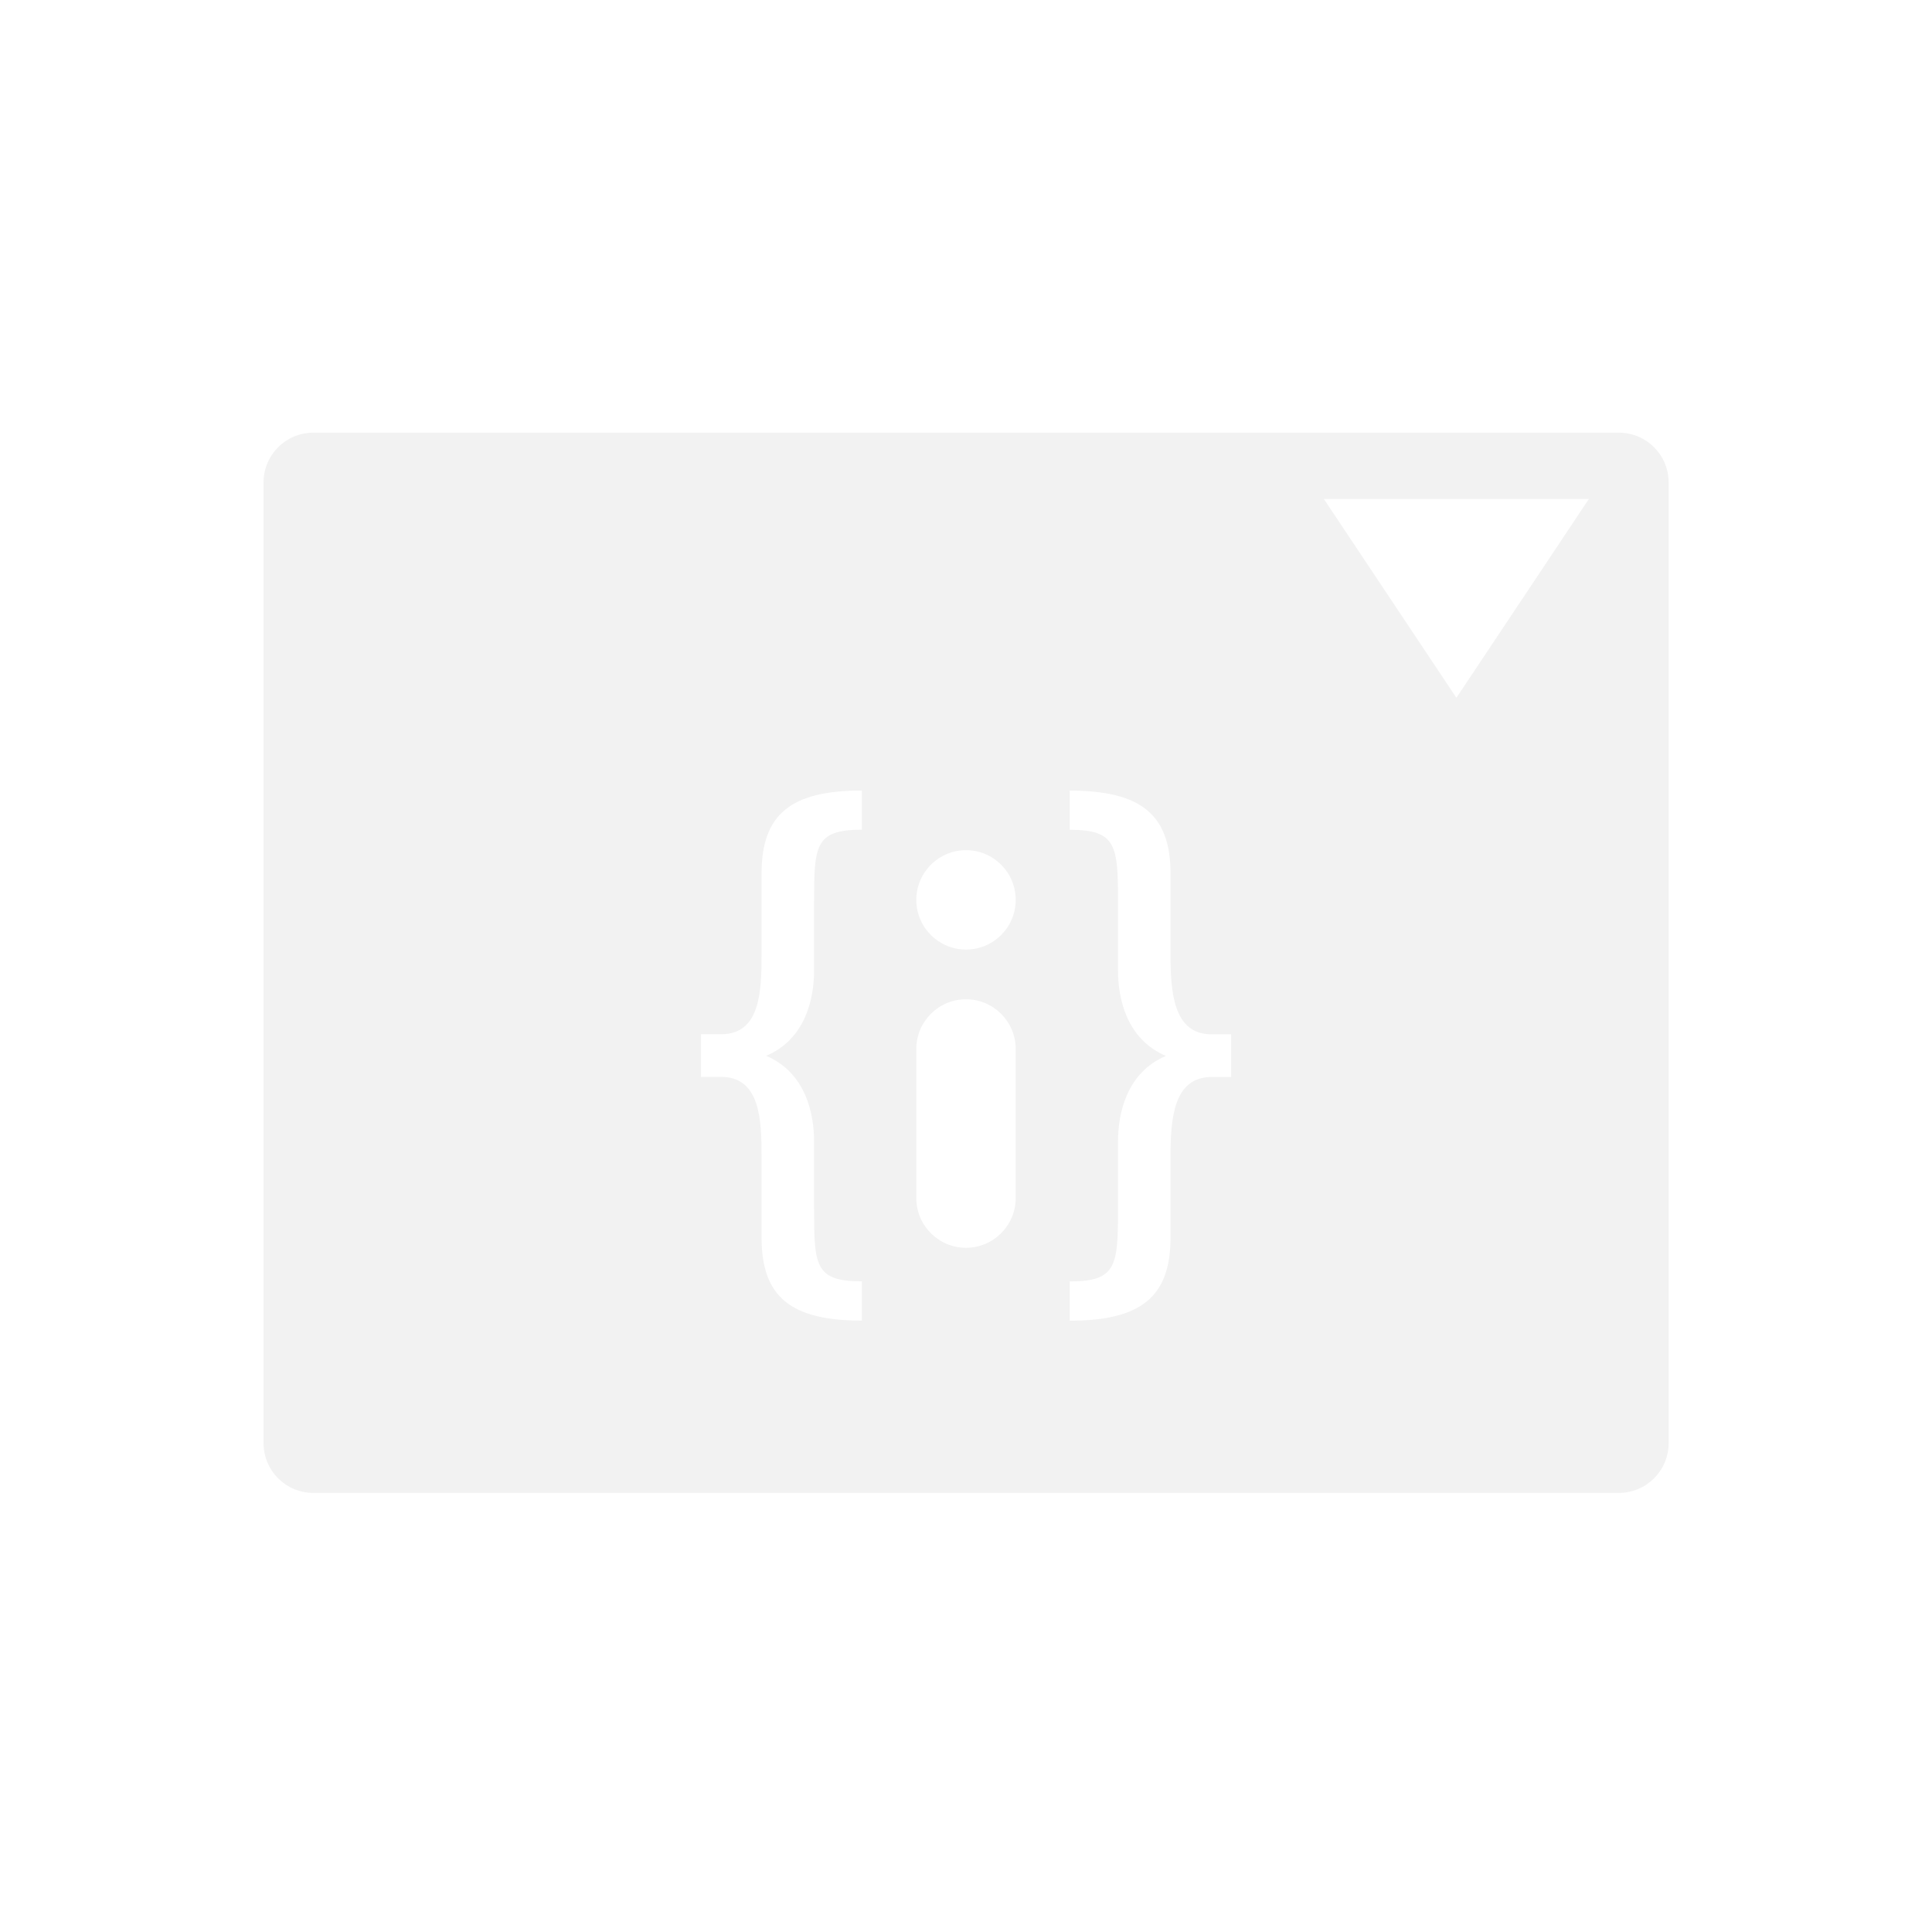
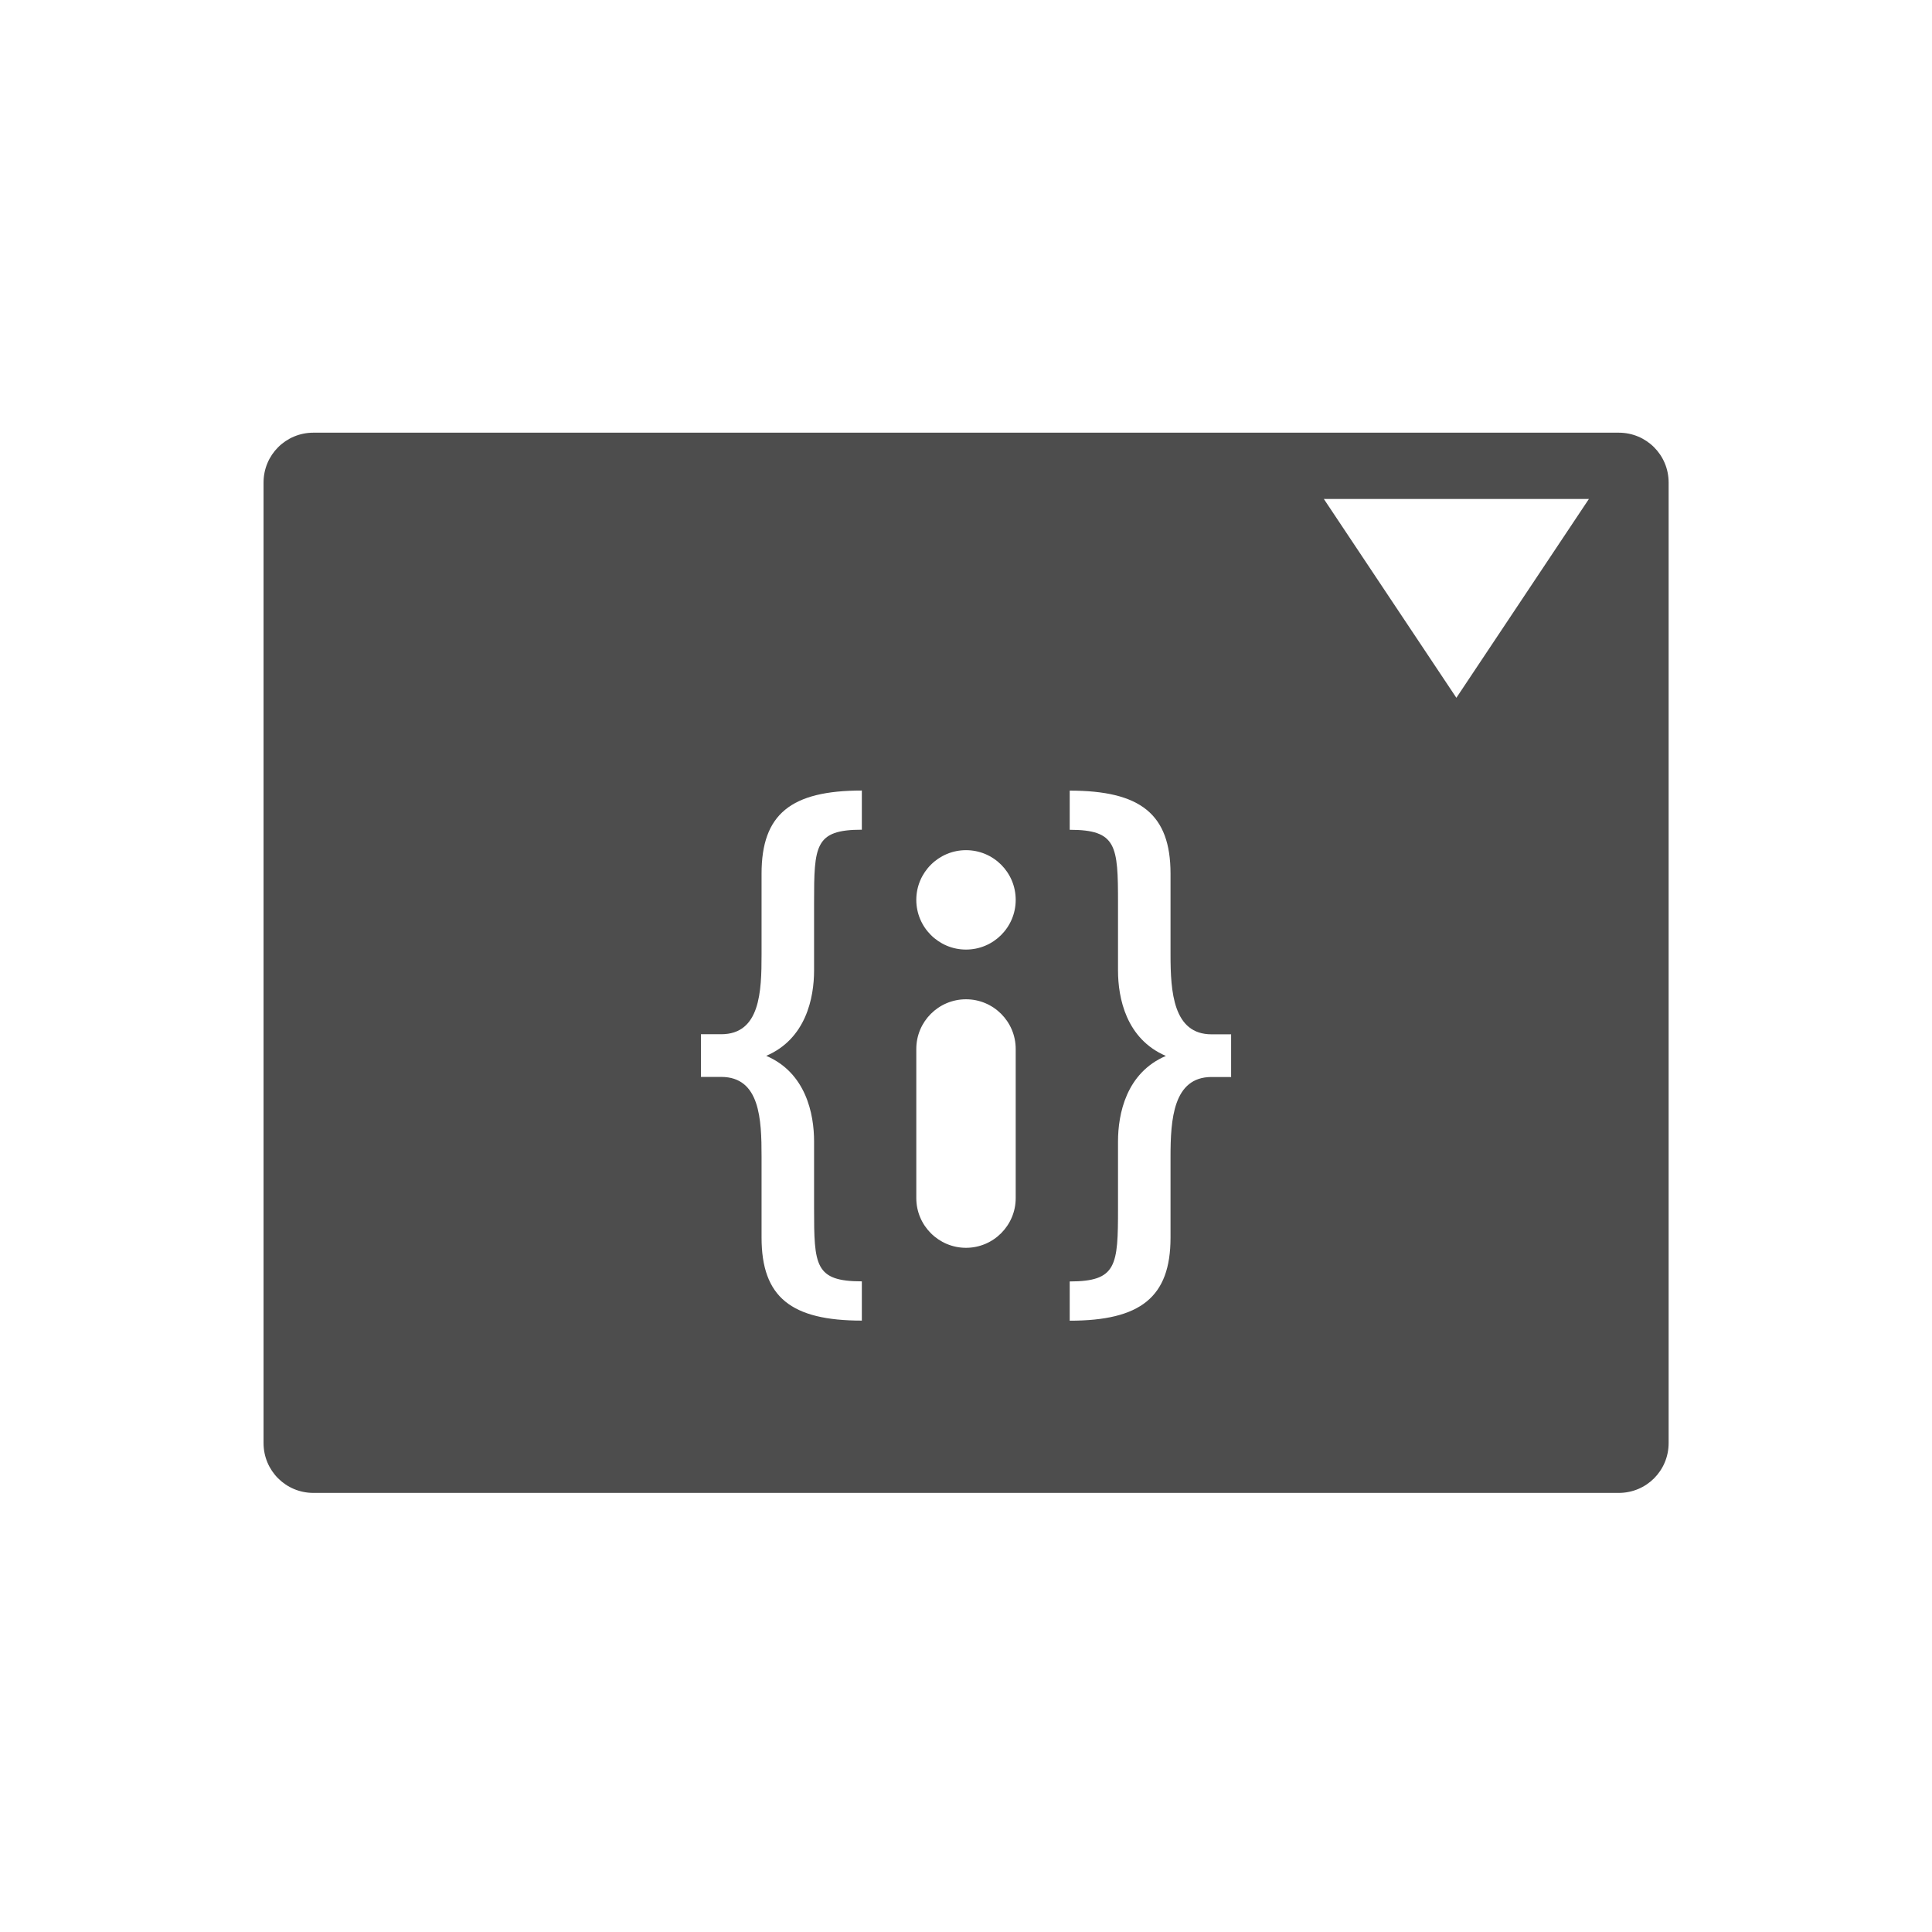
<svg xmlns="http://www.w3.org/2000/svg" viewBox="0 0 22 22">
-   <path d="m11 9.681c-.312 0-.566.254-.566.566 0 .312.254.566.566.566.312 0 .566-.253.566-.566 0-.313-.253-.566-.566-.566zm0 1.698c-.312 0-.566.253-.566.566v1.698c0 .312.254.566.566.566.312 0 .566-.254.566-.566v-1.698c0-.312-.253-.566-.566-.566zm4.075-5.697 1.509 2.264 1.509-2.264zm-5.261 3.32c-.804 0-1.142.266-1.142.946v.923c0 .42-.015.906-.46.906h-.23v.486h.23c.444 0 .46.486.46.906v.923c0 .68.338.946 1.142.946v-.447c-.536 0-.544-.18-.544-.834v-.76c0-.313-.093-.781-.545-.974.452-.193.545-.659.545-.973v-.768c0-.654.008-.834.544-.834zm2.367 0v .447c.536 0 .55.18.55.834v.768c0 .314.093.779.545.973-.452.193-.545.661-.545.974v.76c0 .654-.013.834-.55.834v.447c.804 0 1.148-.266 1.148-.946v-.923c0-.42.03-.906.467-.906h.223v-.486h-.223c-.437 0-.467-.486-.467-.906v-.923c0-.68-.344-.946-1.148-.946zm-8.612-4.075h14.864c.315 0 .568.253.568.568v10.937c0 .315-.253.568-.568.568h-14.864c-.315 0-.568-.253-.568-.568v-10.937c0-.315.253-.568.568-.568z" fill="#f2f2f2" />
+   <defs id="defs3051">
+     <style type="text/css" id="current-color-scheme">
+      .ColorScheme-Text {
+        color:#4d4d4d;
+      }
+      </style>
+   </defs>
+   <path style="fill:currentColor;fill-opacity:1;stroke:none" d="m11 9.681c-.312 0-.566.254-.566.566 0 .312.254.566.566.566.312 0 .566-.253.566-.566 0-.313-.253-.566-.566-.566zm0 1.698c-.312 0-.566.253-.566.566v1.698c0 .312.254.566.566.566.312 0 .566-.254.566-.566v-1.698c0-.312-.253-.566-.566-.566zm4.075-5.697 1.509 2.264 1.509-2.264zm-5.261 3.32c-.804 0-1.142.266-1.142.946v.923c0 .42-.015.906-.46.906h-.23v.486h.23c.444 0 .46.486.46.906v.923c0 .68.338.946 1.142.946v-.447c-.536 0-.544-.18-.544-.834v-.76c0-.313-.093-.781-.545-.974.452-.193.545-.659.545-.973v-.768c0-.654.008-.834.544-.834zm2.367 0v .447c.536 0 .55.18.55.834v.768c0 .314.093.779.545.973-.452.193-.545.661-.545.974v.76c0 .654-.013.834-.55.834v.447c.804 0 1.148-.266 1.148-.946v-.923c0-.42.03-.906.467-.906h.223v-.486h-.223c-.437 0-.467-.486-.467-.906v-.923c0-.68-.344-.946-1.148-.946zm-8.612-4.075h14.864c.315 0 .568.253.568.568v10.937c0 .315-.253.568-.568.568h-14.864c-.315 0-.568-.253-.568-.568v-10.937c0-.315.253-.568.568-.568z" class="ColorScheme-Text" />
</svg>
